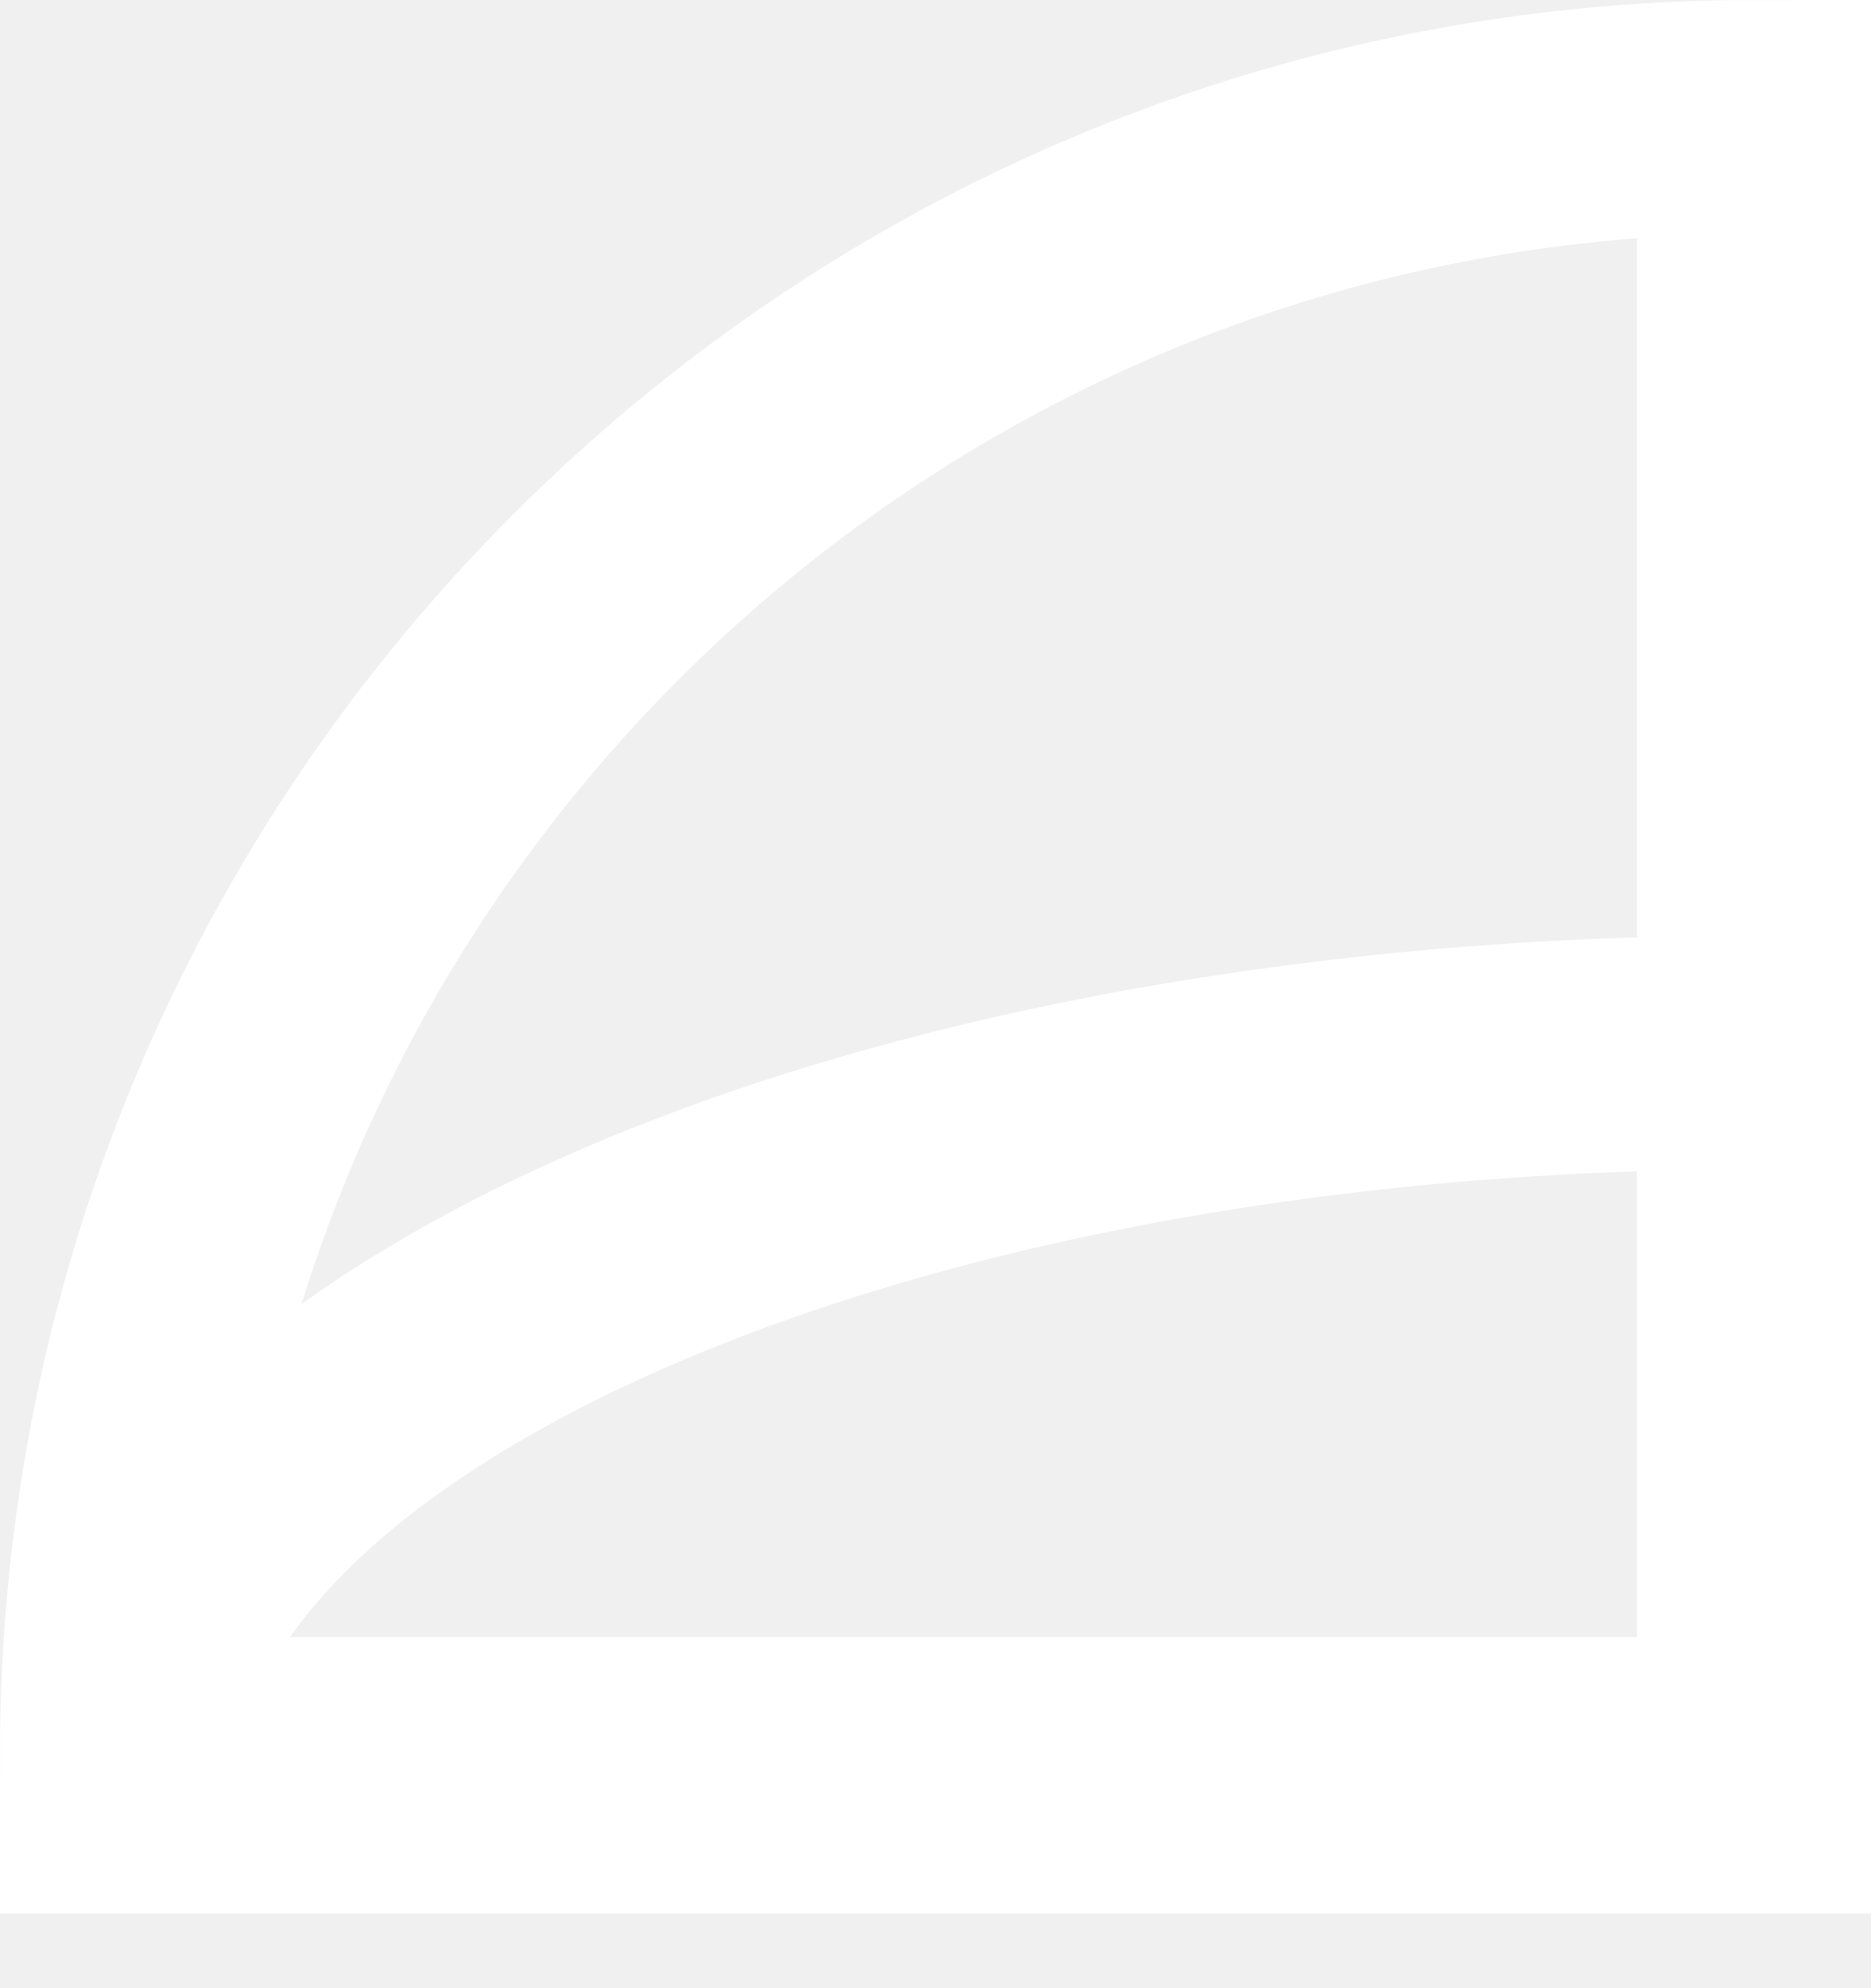
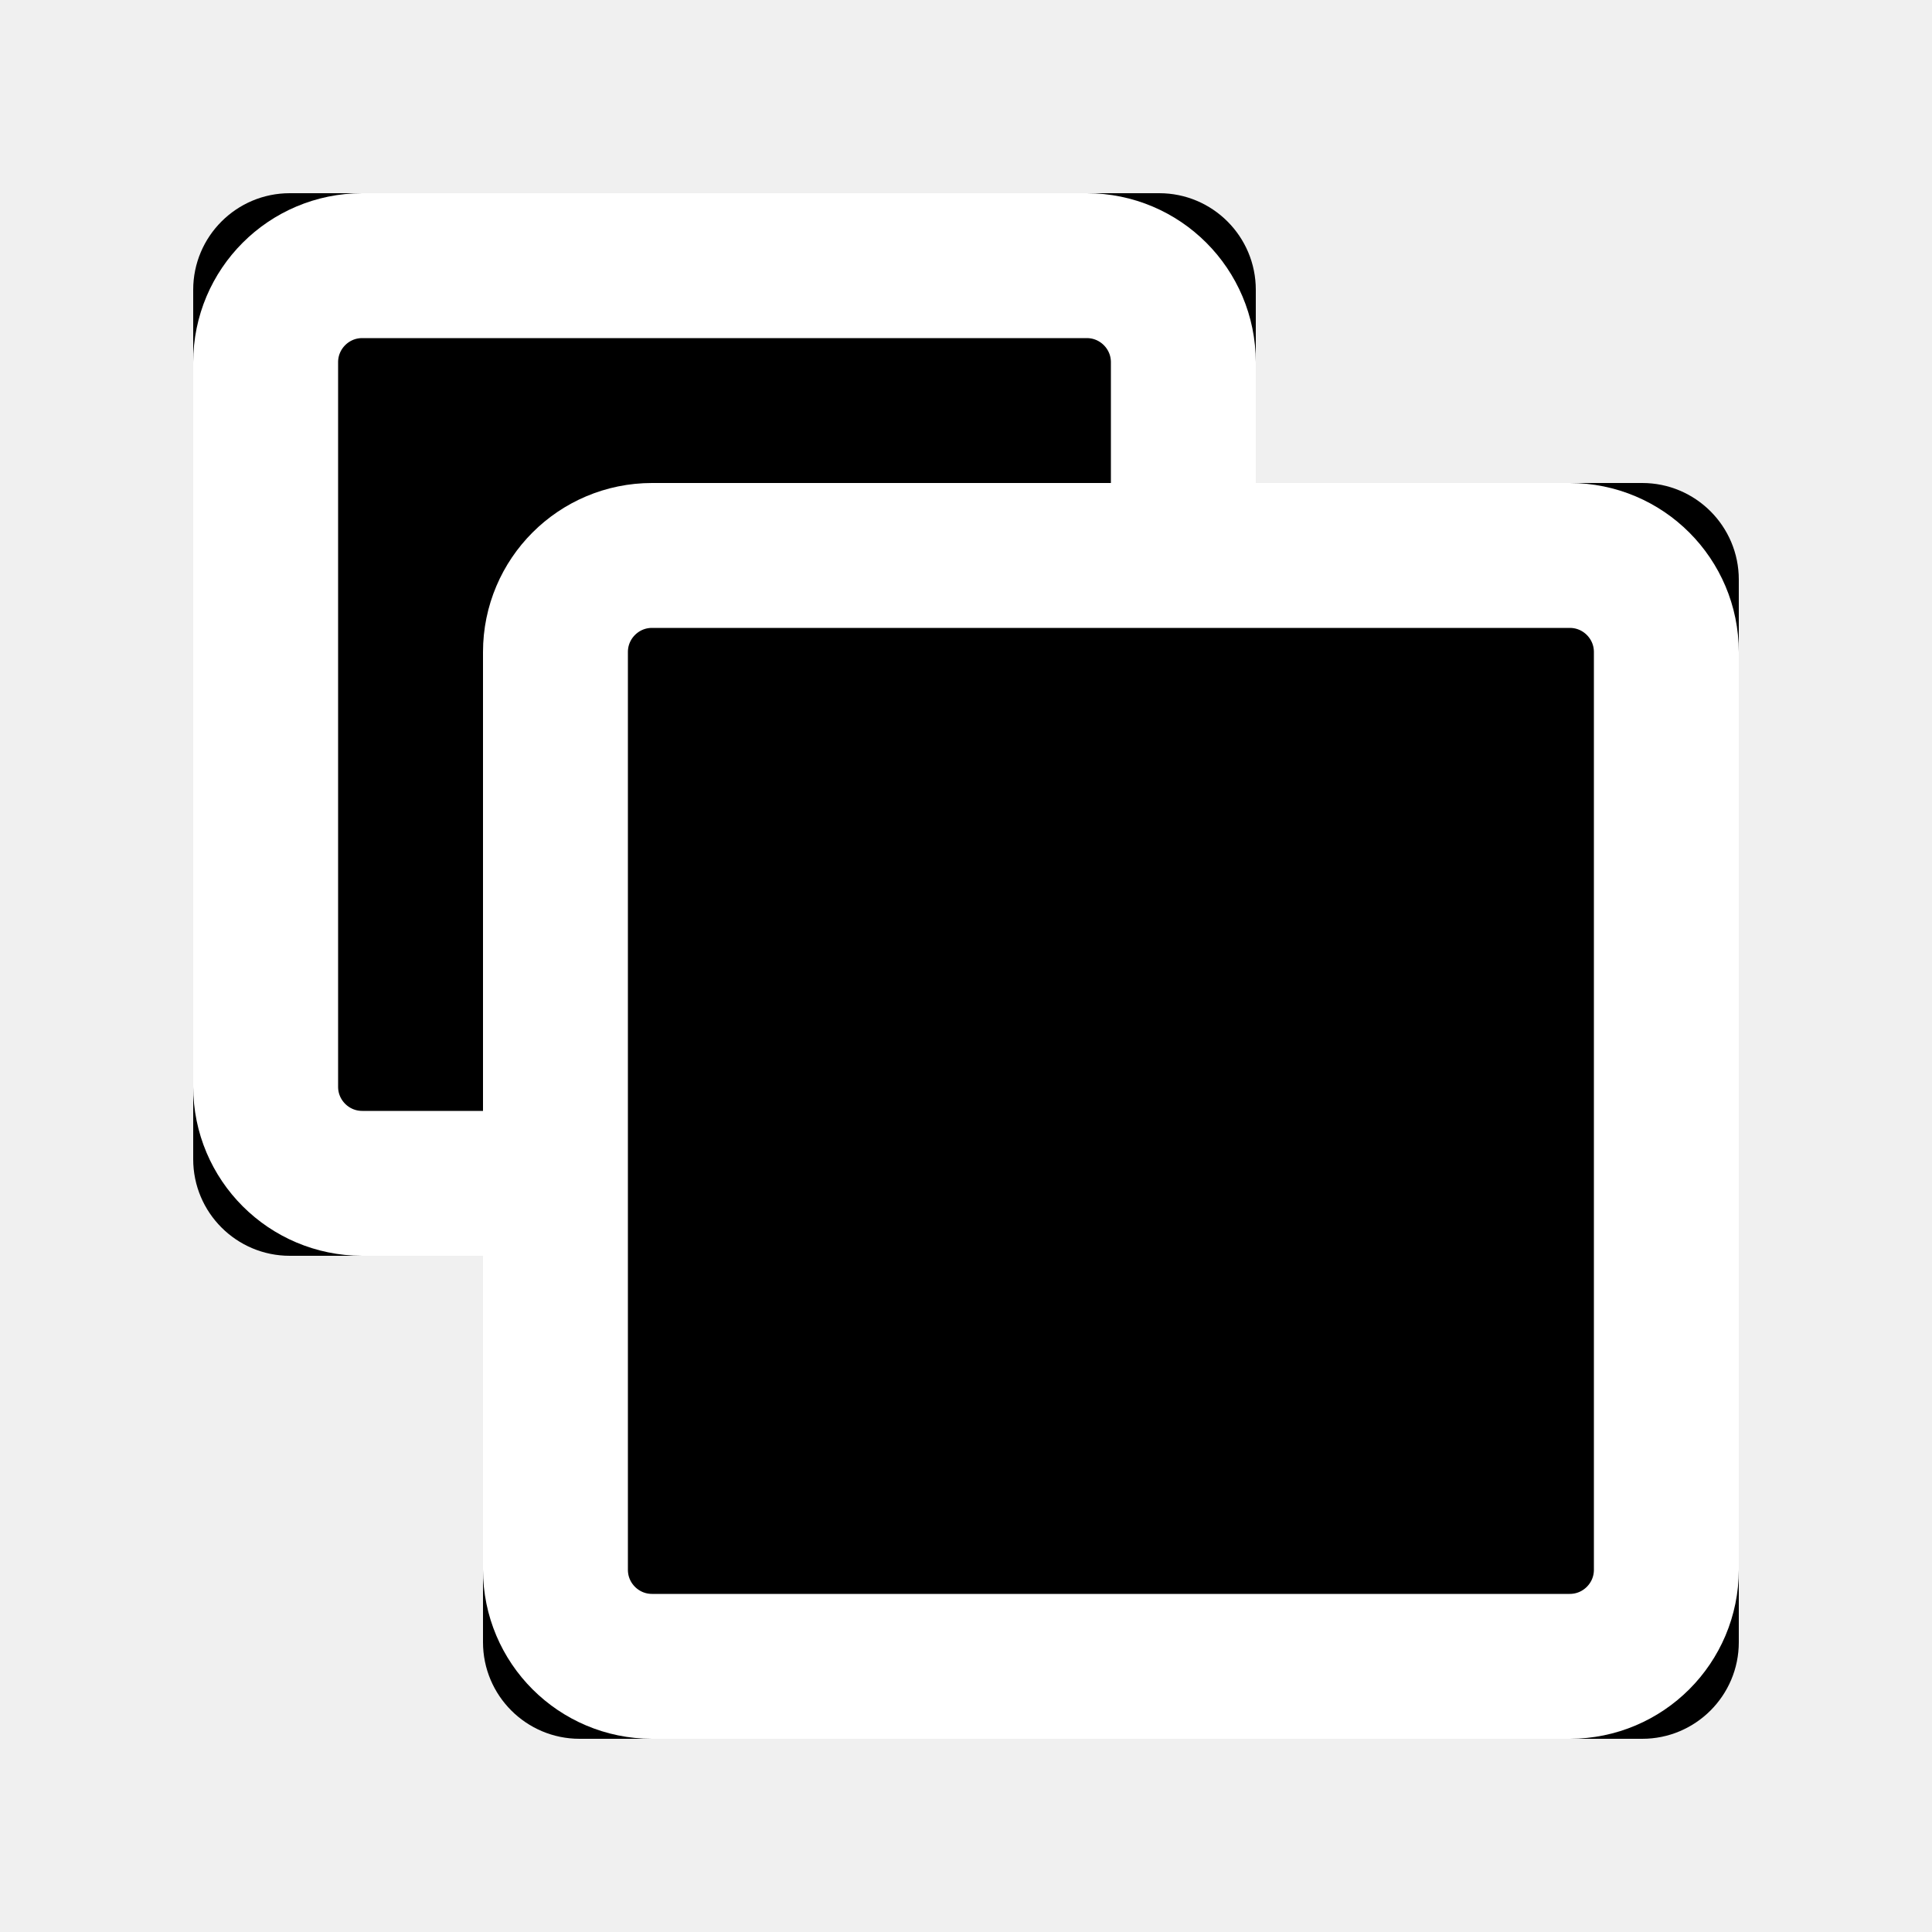
- <svg xmlns="http://www.w3.org/2000/svg" width="16px" height="17px" viewBox="0 0 16 17" version="1.1">
-   <defs />
-   <g id="Body-1440" stroke="none" stroke-width="1" fill="none" fill-rule="evenodd" transform="translate(-131, -91)">
-     <g id="Group-5" transform="translate(30, 89)" stroke="#FFFFFF">
-       <g id="Ef4" transform="translate(99, 0)">
-         <g id="Page-1" transform="translate(3, 3)">
-           <path d="M0,14 C0,6.268 6.268,0 14,0 L14,14 L0,14 Z" id="Stroke-1" stroke-width="2" />
-           <path d="M0,14.363 C0,10.848 6.268,8 14,8 L14,14.363 L0,14.363 Z" id="Stroke-3" stroke-width="2" />
-         </g>
-       </g>
+ <svg xmlns="http://www.w3.org/2000/svg" xmlns:xlink="http://www.w3.org/1999/xlink" width="20px" height="20px" viewBox="0 0 20 20" version="1.1">
+   <defs>
+     <rect id="path-1" x="2" y="2" width="11" height="11" rx="1" />
+     <rect id="path-2" x="5" y="5" width="13" height="13" rx="1" />
+   </defs>
+   <g id="ef4_black" stroke="none" stroke-width="1" fill="none" fill-rule="evenodd">
+     <g id="Rectangle-Copy">
+       <use fill="#000000" fill-rule="evenodd" xlink:href="#path-1" />
+       <rect stroke="#FFFFFF" stroke-width="1.5" x="2.75" y="2.75" width="9.5" height="9.5" rx="1" />
+     </g>
+     <g id="Rectangle">
+       <use fill="#000000" fill-rule="evenodd" xlink:href="#path-2" />
+       <rect stroke="#FFFFFF" stroke-width="1.5" x="5.75" y="5.75" width="11.5" height="11.5" rx="1" />
    </g>
  </g>
</svg>
